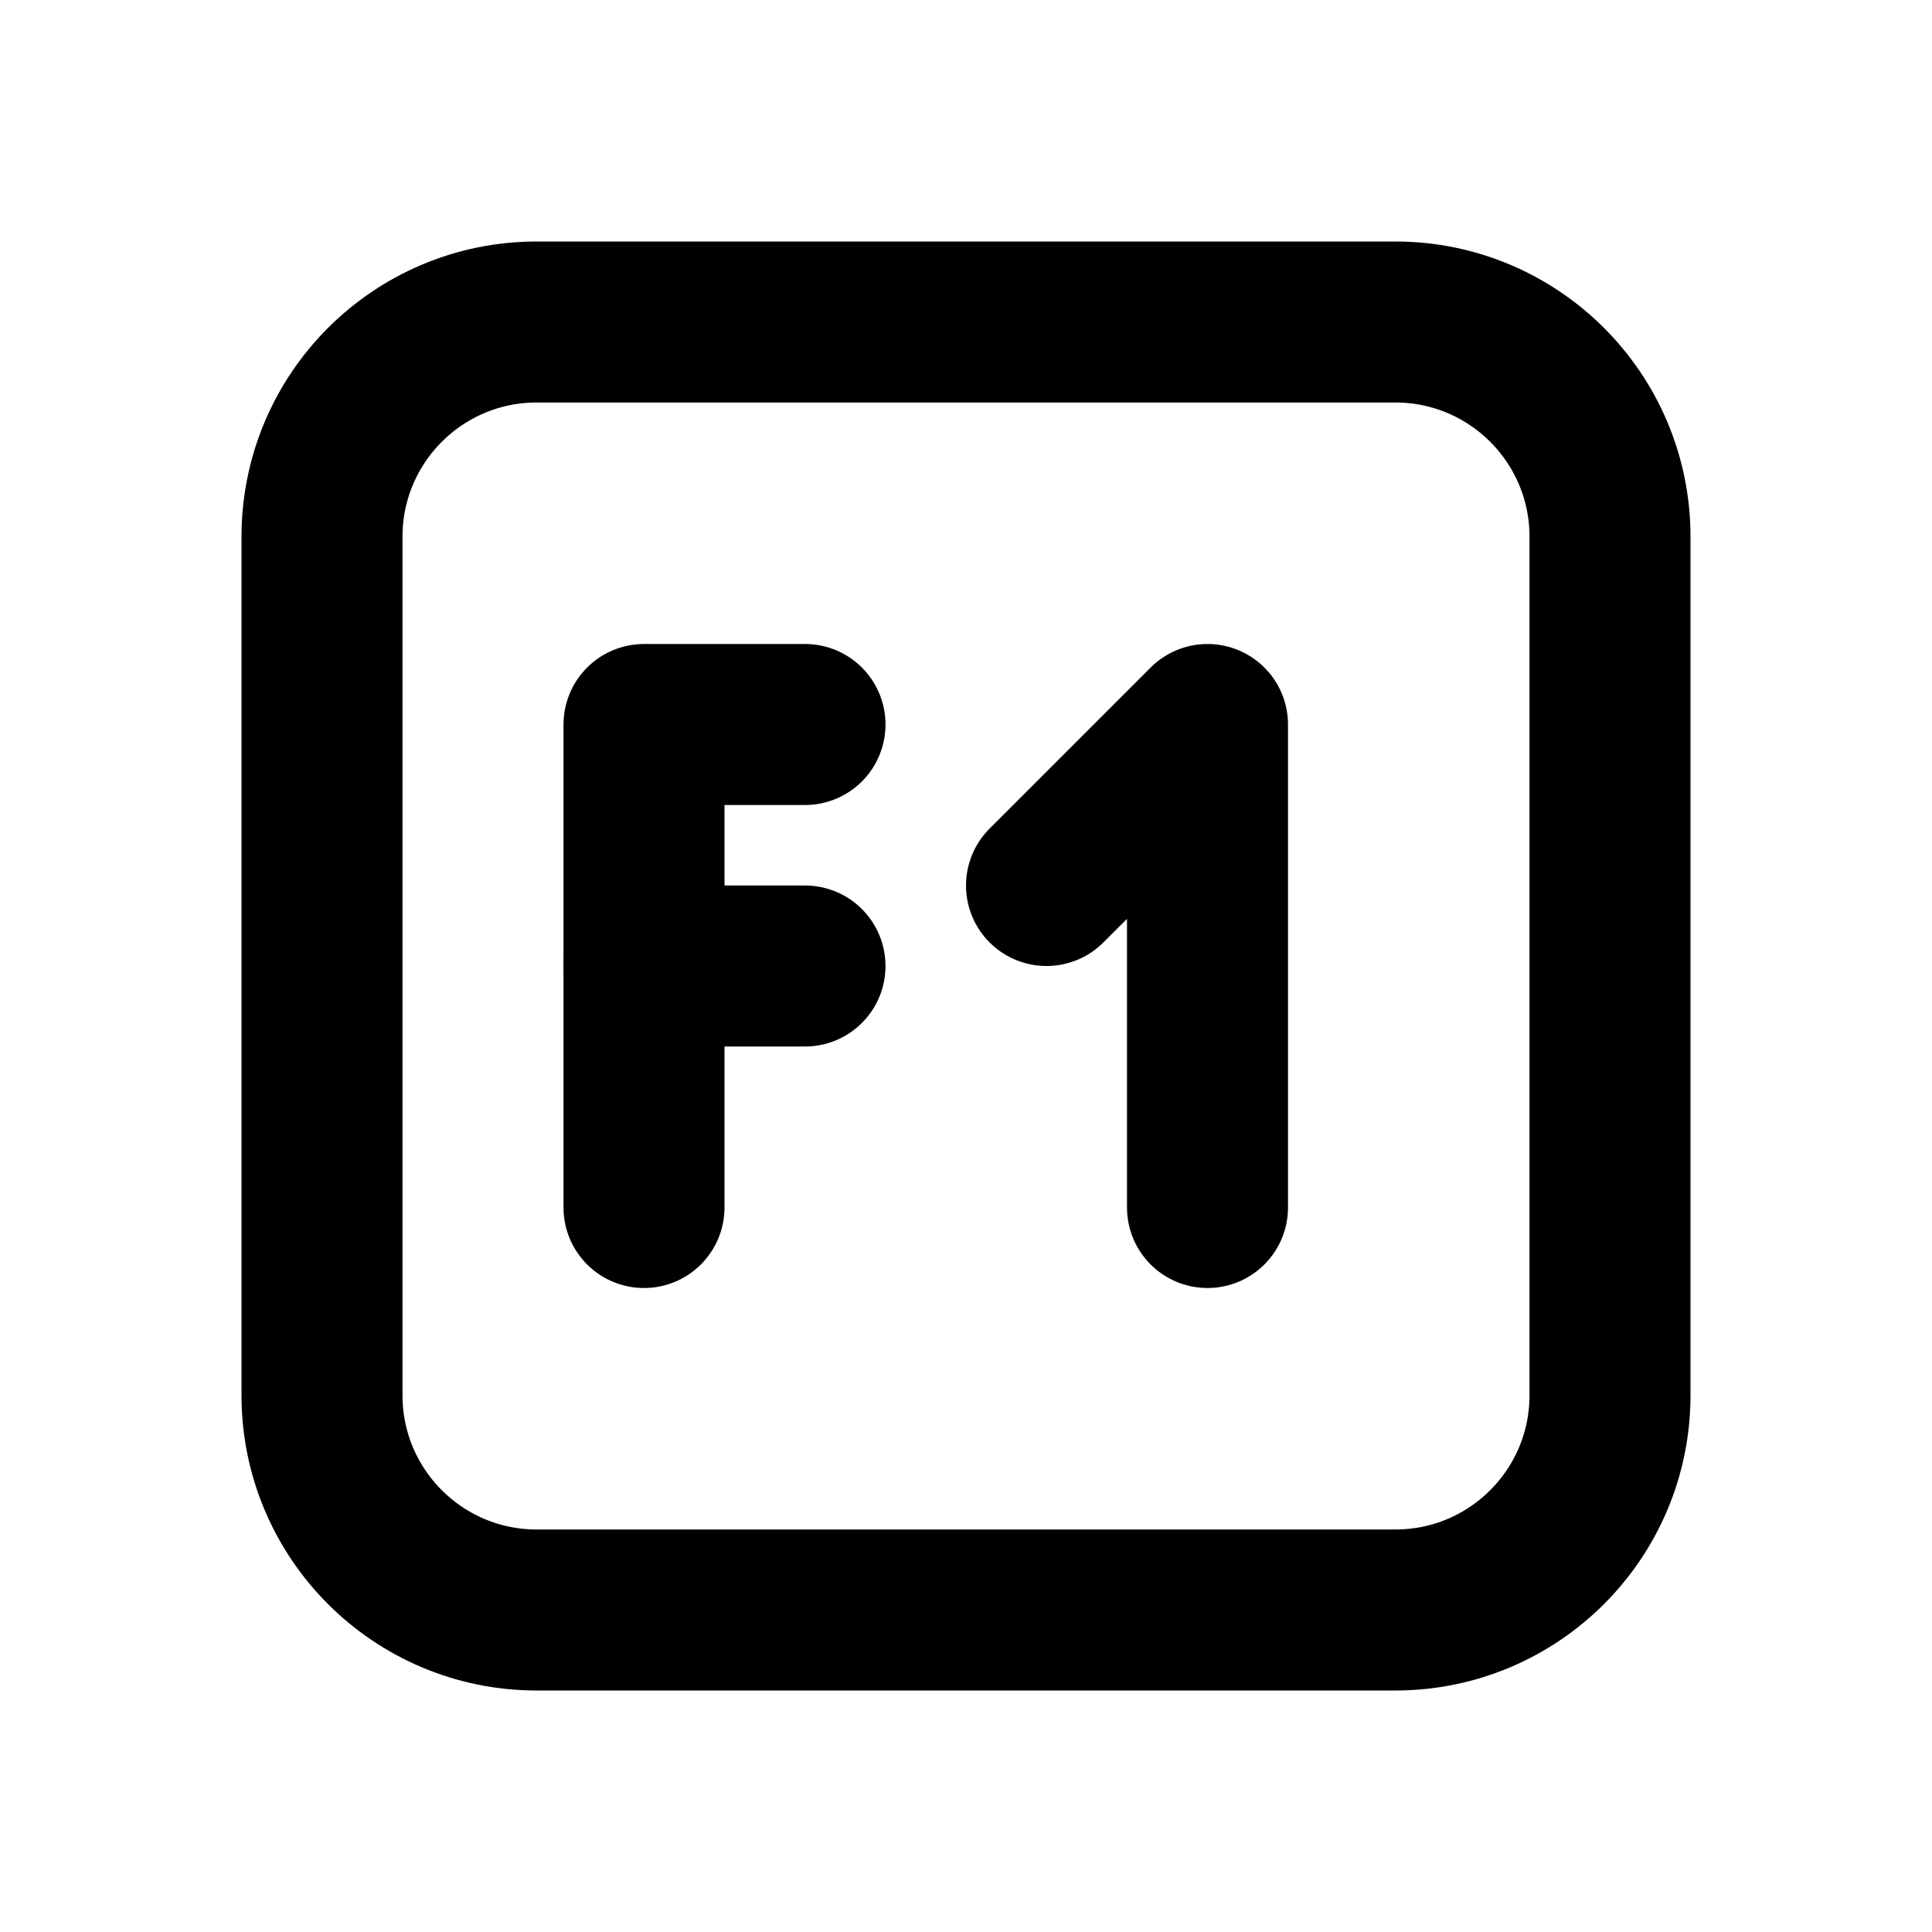
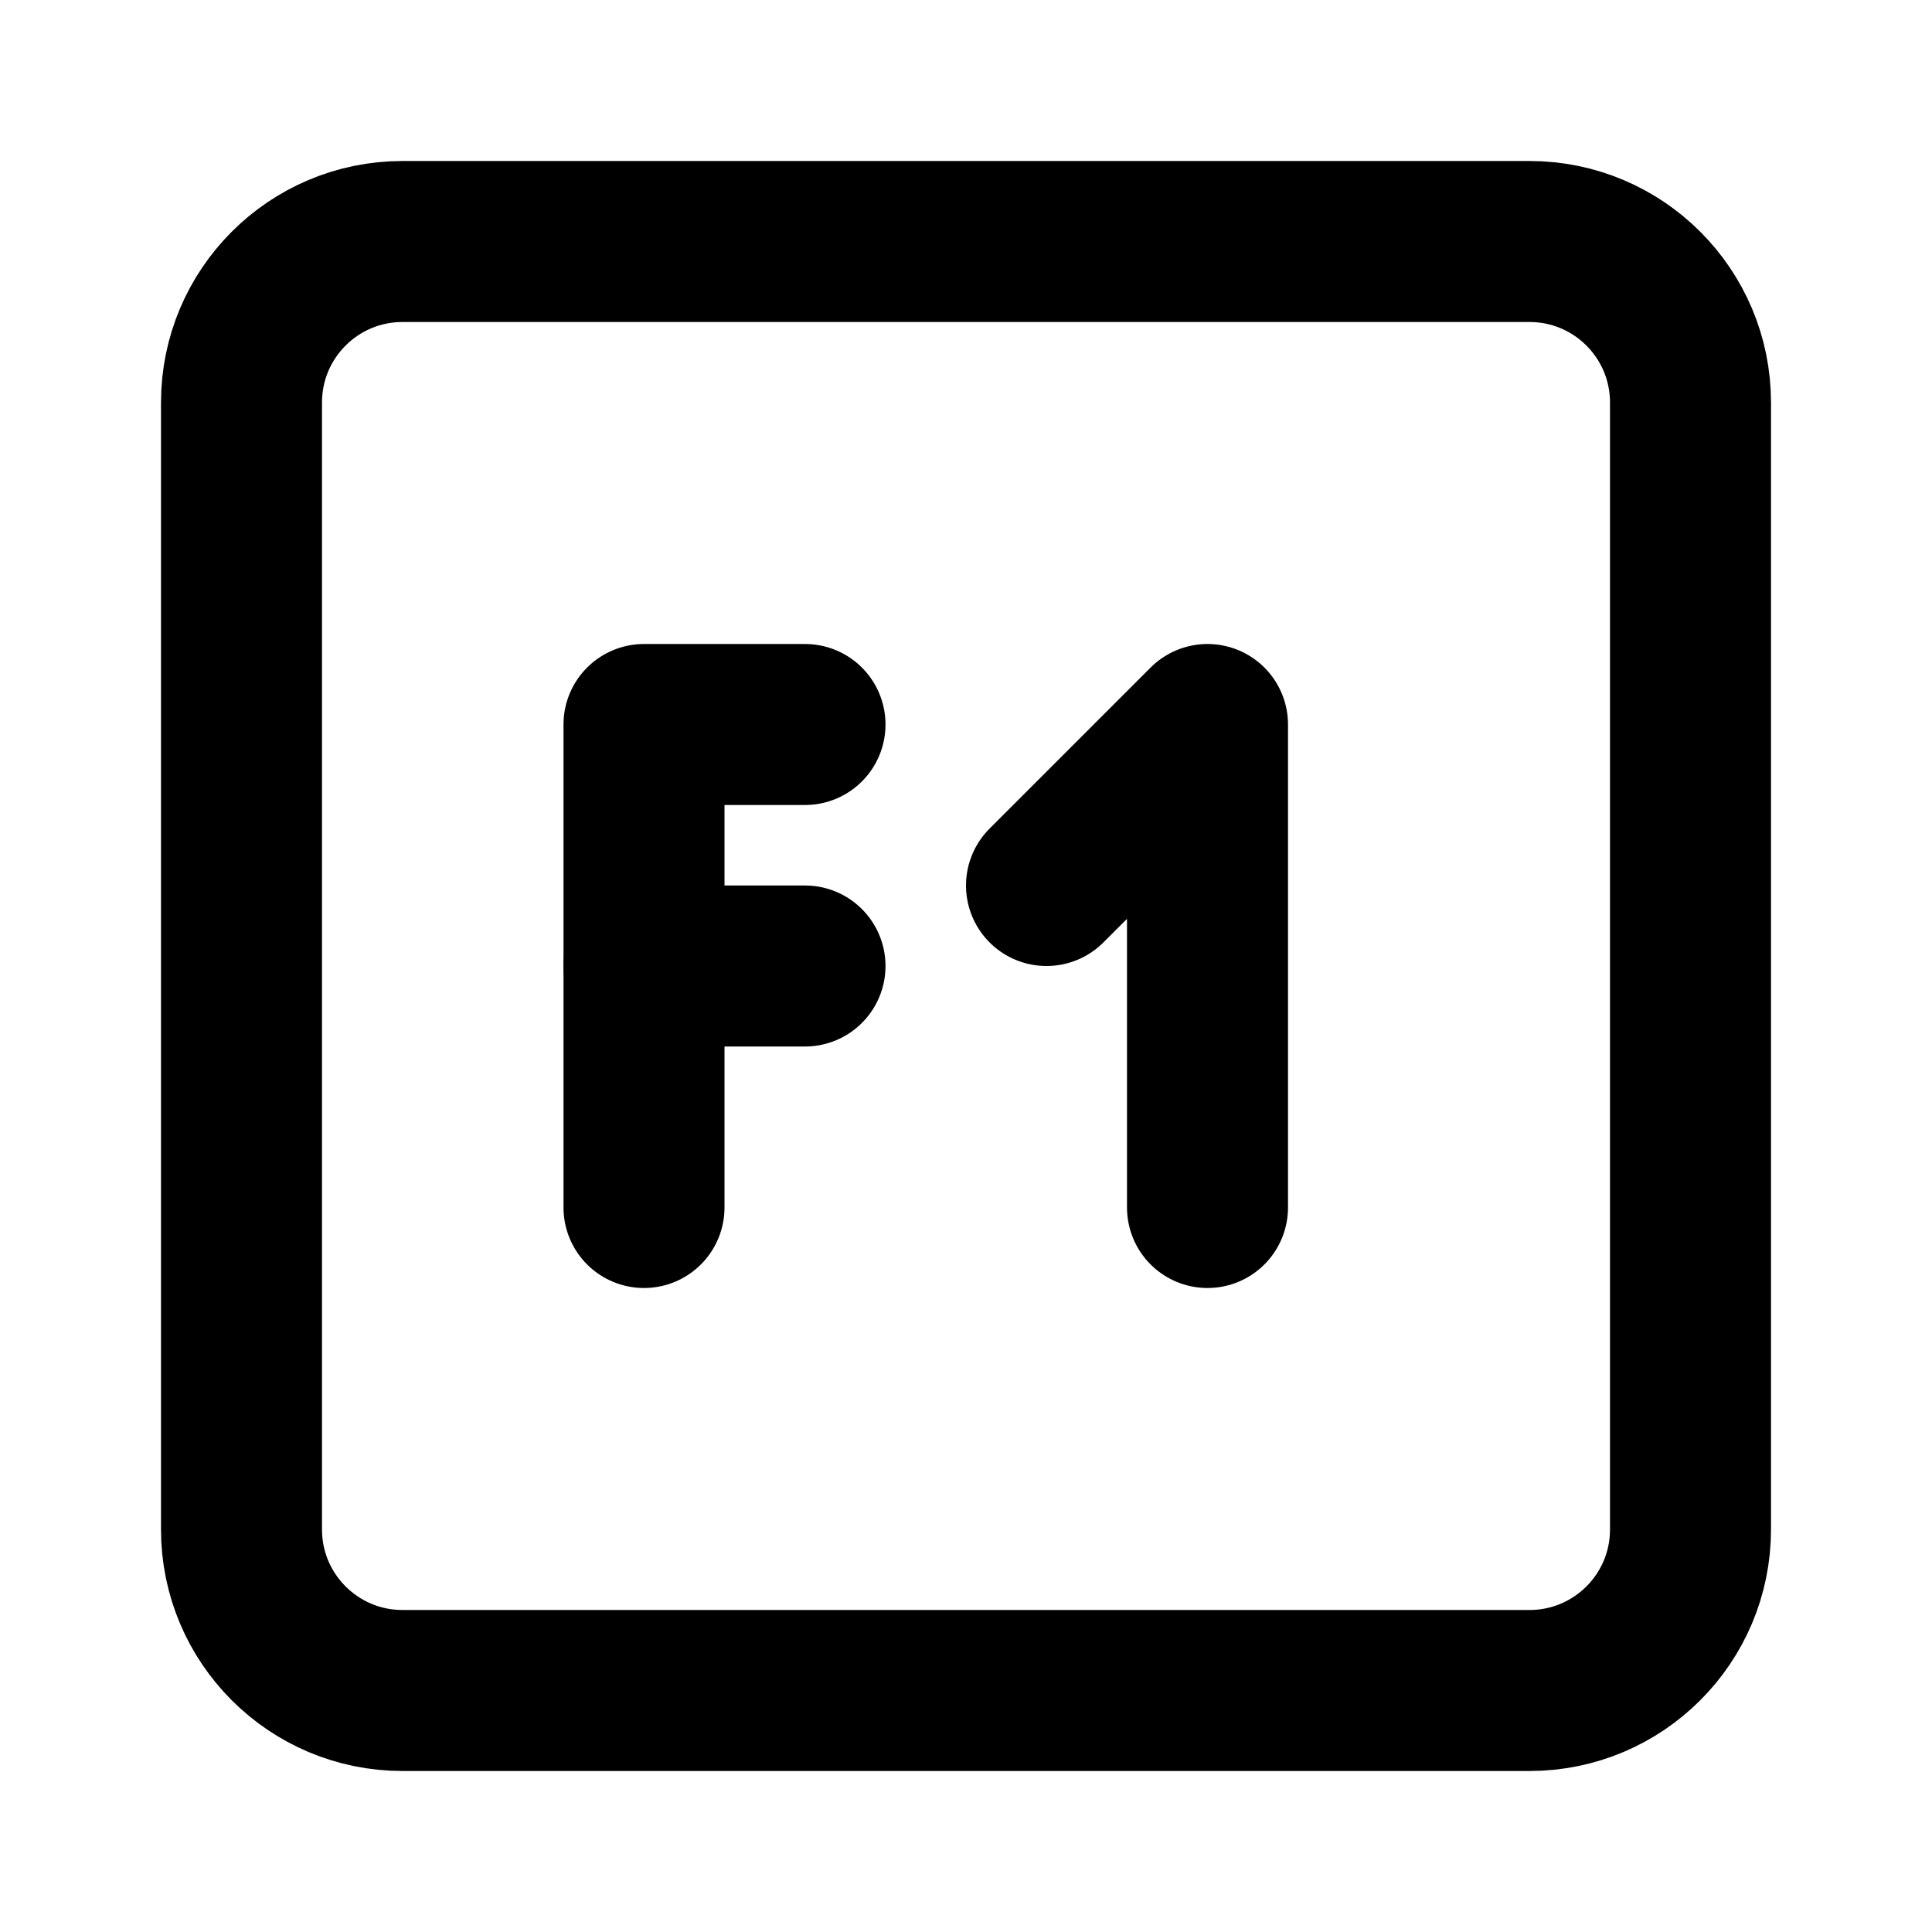
<svg xmlns="http://www.w3.org/2000/svg" width="24" height="24" viewBox="0 0 24 24" stroke-width="2" stroke="currentColor" fill="none" stroke-linecap="round" stroke-linejoin="round">
-   <path d="M20 6.667v10.666a2.667 2.667 0 0 1 -2.667 2.667h-10.666a2.667 2.667 0 0 1 -2.667 -2.667v-10.666a2.667 2.667 0 0 1 2.667 -2.667h10.666a2.667 2.667 0 0 1 2.667 2.667z" />
+   <path d="M3 3m0 2a2 2 0 0 1 2 -2h14a2 2 0 0 1 2 2v14a2 2 0 0 1 -2 2h-14a2 2 0 0 1 -2 -2z" />
  <path d="M13 11l2 -2v6" />
  <path d="M8 12h2" />
  <path d="M10 9h-2v6" />
</svg>
